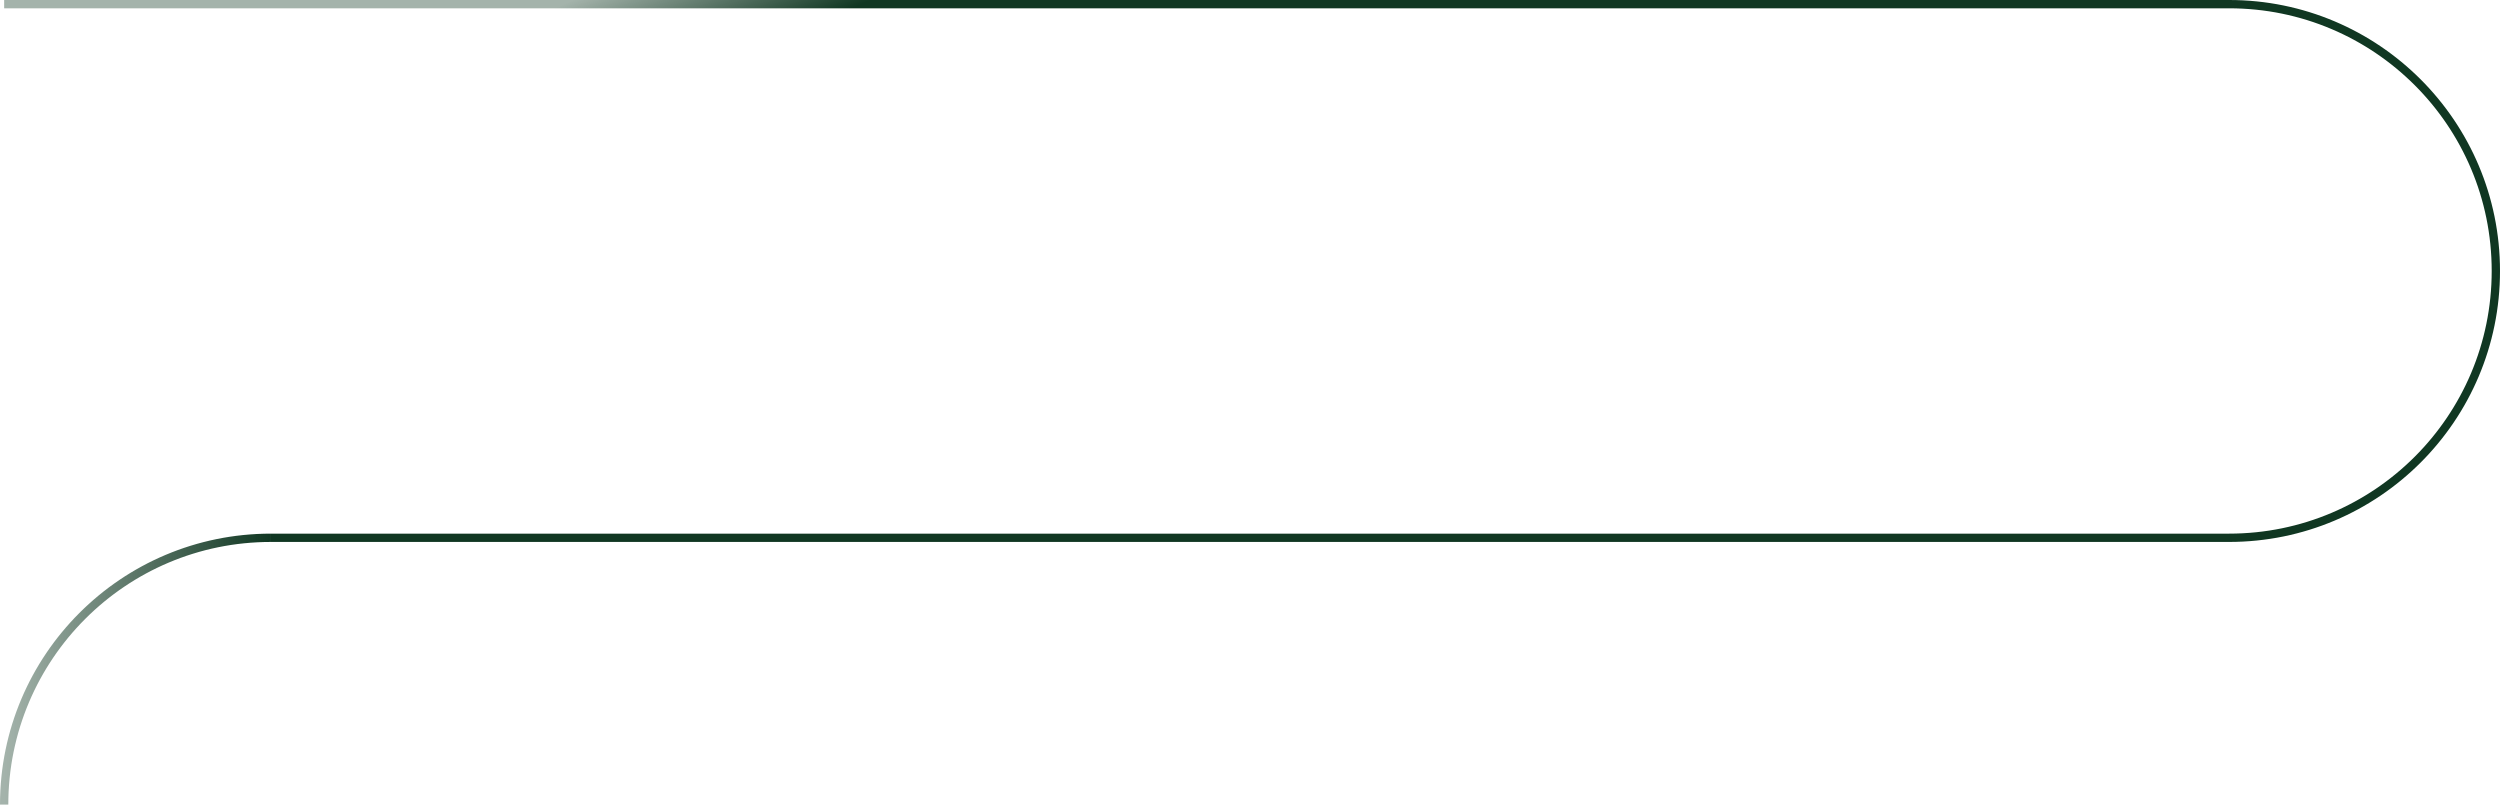
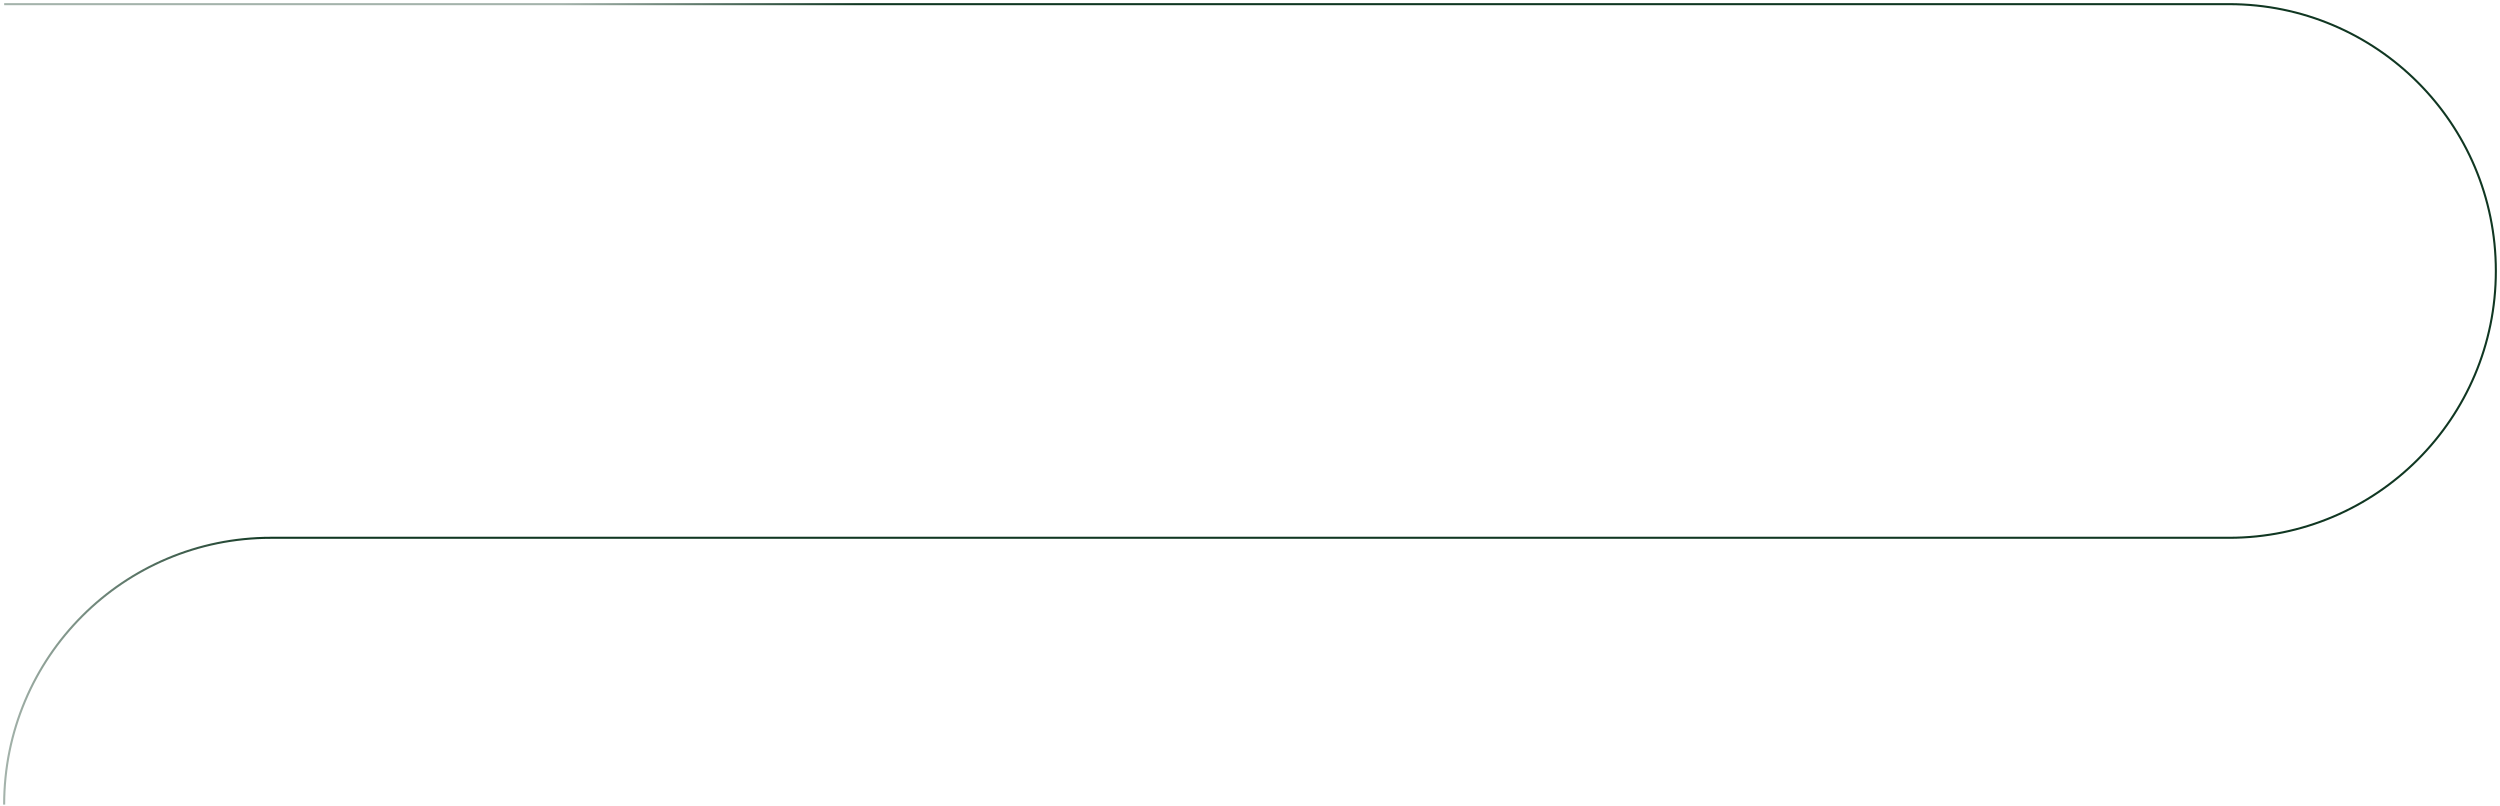
<svg xmlns="http://www.w3.org/2000/svg" width="1204px" height="388px" viewBox="0 0 1204 388" version="1.1">
  <defs>
    <linearGradient x1="0%" y1="47.707%" x2="9.624%" y2="52.293%" id="linearGradient-1">
      <stop stop-color="#103722" stop-opacity="0.38" offset="0%" />
      <stop stop-color="#103722" offset="100%" />
    </linearGradient>
    <linearGradient x1="100%" y1="50%" x2="0%" y2="50%" id="linearGradient-2">
      <stop stop-color="#103722" offset="0%" />
      <stop stop-color="#103722" stop-opacity="0.38" offset="100%" />
    </linearGradient>
  </defs>
-   <g id="矿池" stroke="none" stroke-width="1" fill="none" fill-rule="evenodd">
-     <g id="KuChain备份-8" transform="translate(-118, -554)" stroke-width="4">
+   <g id="矿池" stroke="none" strokeWidth="1" fill="none" fill-rule="evenodd">
+     <g id="KuChain备份-8" transform="translate(-118, -554)" strokeWidth="4">
      <g id="编组-2" transform="translate(120, 556)">
        <path d="M0,0 L1071.5,0 C1142.469,0 1200,57.531 1200,128.5 C1200,199.469 1142.469,257 1071.5,257 L128.5,257" id="路径" stroke="url(#linearGradient-1)" />
        <path d="M0,385.5 C0,314.531 57.531,257 128.5,257" id="路径" stroke="url(#linearGradient-2)" />
      </g>
    </g>
  </g>
</svg>
